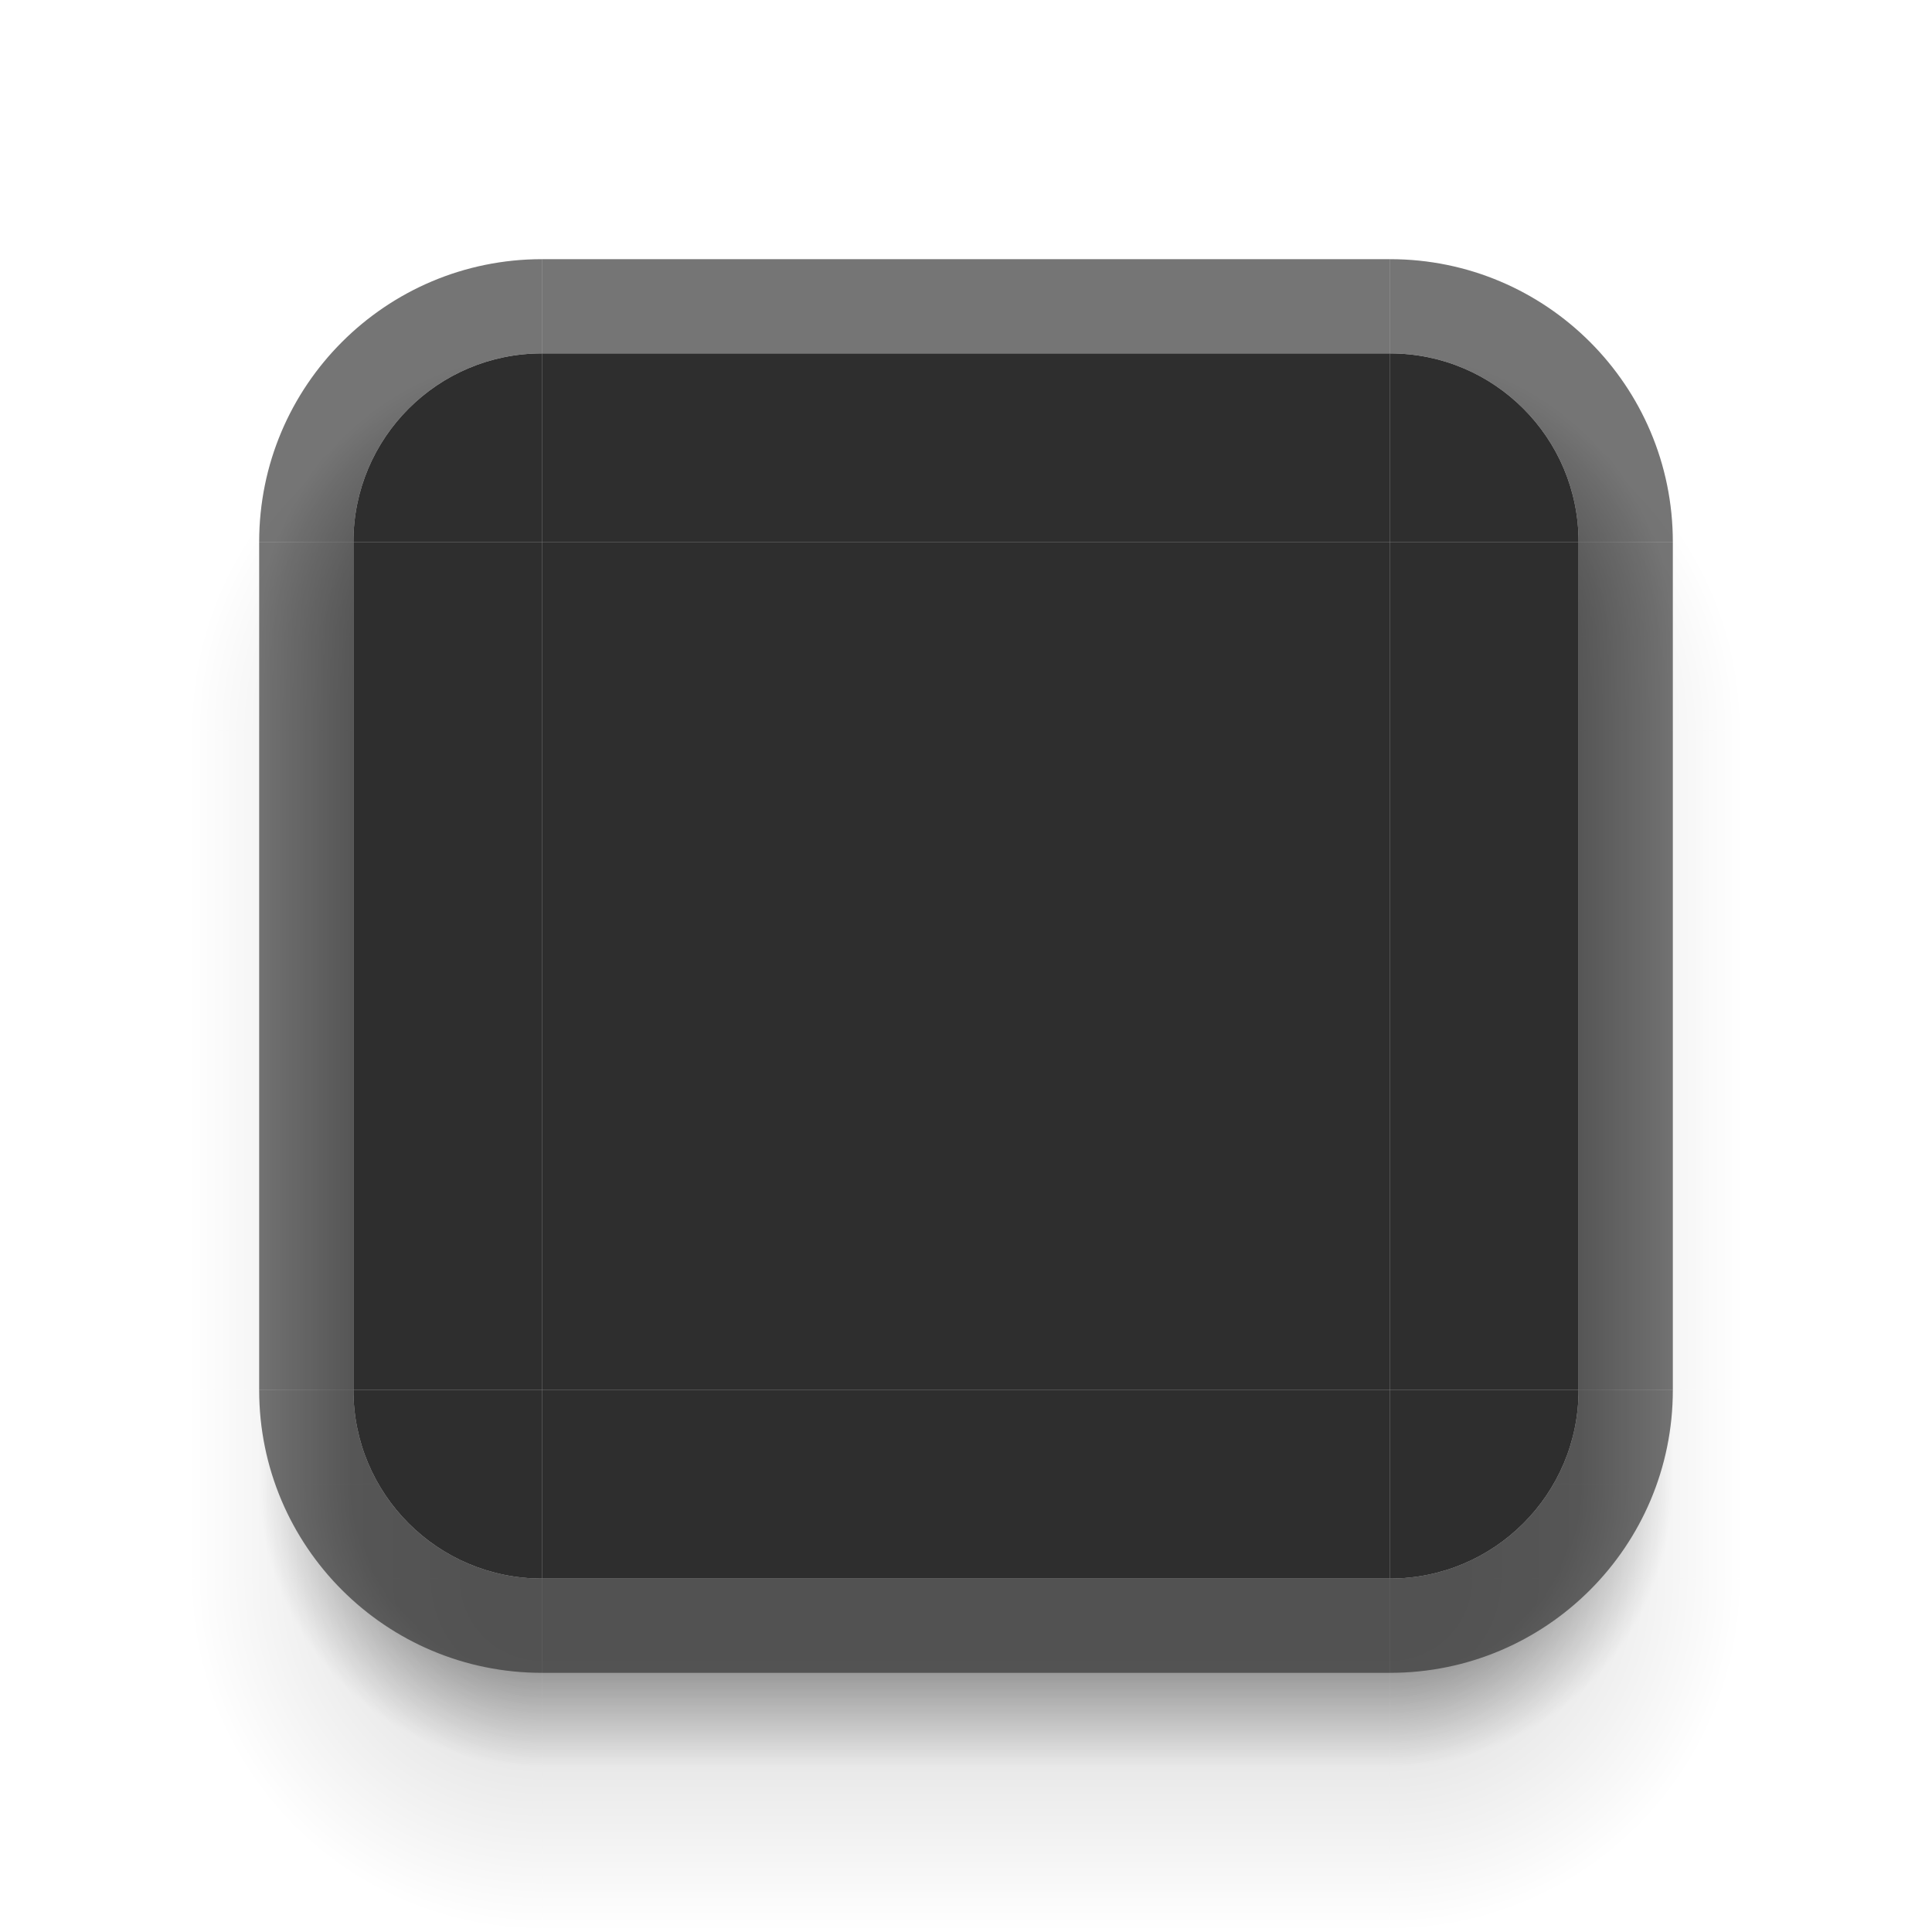
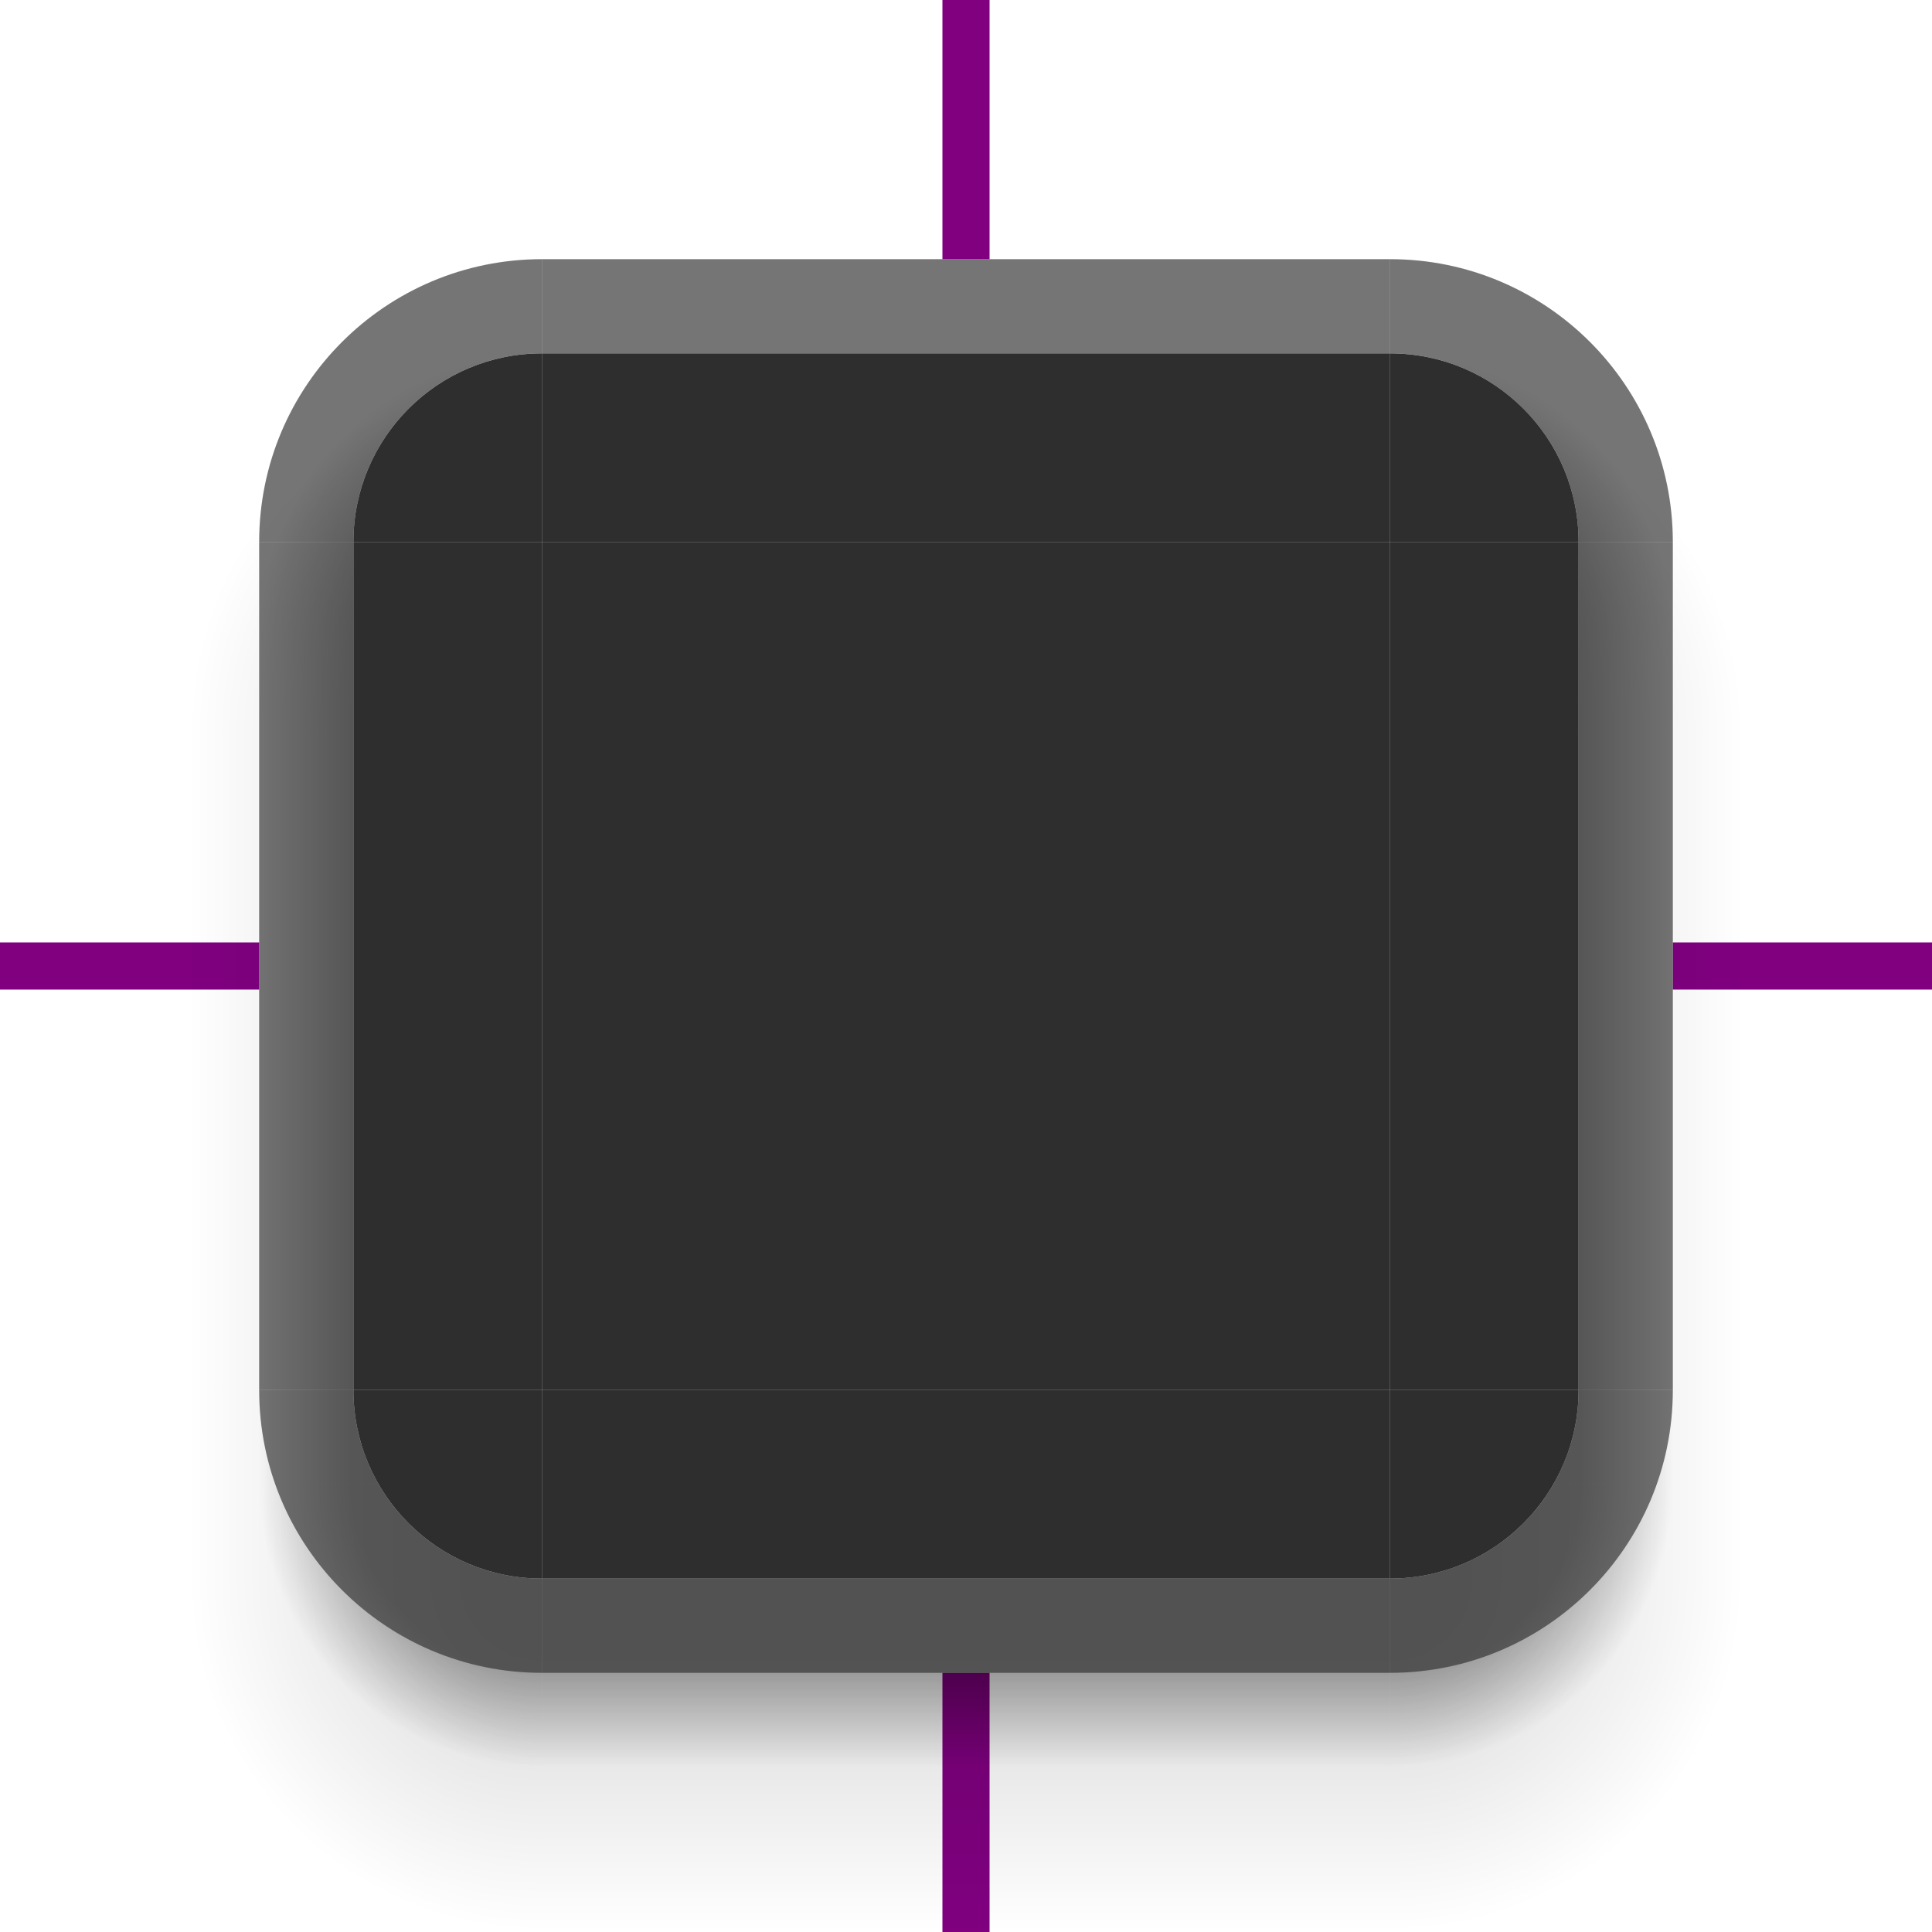
<svg xmlns="http://www.w3.org/2000/svg" xmlns:xlink="http://www.w3.org/1999/xlink" width="82" height="82" viewBox="0 0 82 82" version="1.1">
  <defs>
    <style id="current-color-scheme" type="text/css">
      .ColorScheme-Background {
        color: #2e2e2e;
      }
    </style>
    <rect id="gap-tl" width="23" height="23" fill="none" />
    <rect id="gap-t" width="36" height="23" x="23" y="0" fill="none" />
    <rect id="gap-tr" width="23" height="23" x="59" y="0" fill="none" />
    <rect id="gap-l" width="23" height="36" x="0" y="23" fill="none" />
    <rect id="gap-r" width="23" height="36" x="59" y="23" fill="none" />
    <rect id="gap-bl" width="23" height="23" y="59" fill="none" />
    <rect id="gap-b" width="36" height="23" x="23" y="59" fill="none" />
    <rect id="gap-br" width="23" height="23" x="59" y="59" fill="none" />
    <path id="bor-tl" d="m 23,11 a 12,12 0 0 0 -12,12 h 4 a 8,8 0 0 1 8,-8 z" />
    <rect id="bor-t" width="36" height="4" x="23" y="11" />
    <path id="bor-tr" d="m 59,11 a 12,12 0 0 1 12,12 h -4 a 8,8 0 0 0 -8,-8 z" />
    <rect id="bor-l" width="4" height="36" x="11" y="23" />
    <rect id="bor-r" width="4" height="36" x="67" y="23" />
    <path id="bor-bl" d="m 23,71 a 12,12 0 0 1 -12,-12 h 4 a 8,8 0 0 0 8,8 z" />
    <rect id="bor-b" width="36" height="4" x="23" y="67" />
    <path id="bor-br" d="m 59,71 a 12,12 0 0 0 12,-12 h -4 a 8,8 0 0 1 -8,8 z" />
    <path id="back-tl" d="M 23,15 a 8,8 0 0 0 -8,8 h 8 Z" />
    <rect id="back-t" width="36" height="8" x="23" y="15" />
    <path id="back-tr" d="M 59,15 a 8,8 0 0 1 8,8 h -8 Z" />
    <rect id="back-l" width="8" height="36" x="15" y="23" />
    <rect id="back-c" width="36" height="36" x="23" y="23" />
    <rect id="back-r" width="8" height="36" x="59" y="23" />
    <path id="back-bl" d="M 23,67 a 8,8 0 0 1 -8,-8 h 8 Z" />
    <rect id="back-b" width="36" height="8" x="23" y="59" />
    <path id="back-br" d="M 59,67 a 8,8 0 0 0 8,-8 h -8 Z" />
    <linearGradient id="bg">
      <stop stop-opacity="1" offset="0.667" />
      <stop stop-opacity="0" offset="1" />
    </linearGradient>
    <radialGradient xlink:href="#bg" id="bg-tl" cx="23" cy="27" r="12" gradientUnits="userSpaceOnUse" />
    <linearGradient xlink:href="#bg" id="bg-t" x1="41" y1="27" x2="41" y2="15" gradientUnits="userSpaceOnUse" />
    <radialGradient xlink:href="#bg" id="bg-tr" cx="59" cy="27" r="12" gradientUnits="userSpaceOnUse" />
    <linearGradient xlink:href="#bg" id="bg-l" x1="23" y1="45" x2="11" y2="45" gradientUnits="userSpaceOnUse" />
    <linearGradient xlink:href="#bg" id="bg-r" x1="59" y1="45" x2="71" y2="45" gradientUnits="userSpaceOnUse" />
    <radialGradient xlink:href="#bg" id="bg-bl" cx="23" cy="63" r="12" gradientUnits="userSpaceOnUse" />
    <linearGradient xlink:href="#bg" id="bg-b" x1="41" y1="63" x2="41" y2="75" gradientUnits="userSpaceOnUse" />
    <radialGradient xlink:href="#bg" id="bg-br" cx="59" cy="63" r="12" gradientUnits="userSpaceOnUse" />
    <linearGradient id="ag">
      <stop stop-opacity="1" offset="0.2" />
      <stop stop-opacity="0" offset="1" />
    </linearGradient>
    <radialGradient xlink:href="#ag" id="ag-tl" cx="23" cy="31" r="15" gradientUnits="userSpaceOnUse" />
    <linearGradient xlink:href="#ag" id="ag-t" x1="41" y1="31" x2="41" y2="16" gradientUnits="userSpaceOnUse" />
    <radialGradient xlink:href="#ag" id="ag-tr" cx="59" cy="31" r="15" gradientUnits="userSpaceOnUse" />
    <linearGradient xlink:href="#ag" id="ag-l" x1="23" y1="49" x2="8" y2="49" gradientUnits="userSpaceOnUse" />
    <linearGradient xlink:href="#ag" id="ag-r" x1="59" y1="49" x2="74" y2="49" gradientUnits="userSpaceOnUse" />
    <radialGradient xlink:href="#ag" id="ag-bl" cx="23" cy="67" r="15" gradientUnits="userSpaceOnUse" />
    <linearGradient xlink:href="#ag" id="ag-b" x1="41" y1="67" x2="41" y2="82" gradientUnits="userSpaceOnUse" />
    <radialGradient xlink:href="#ag" id="ag-br" cx="59" cy="67" r="15" gradientUnits="userSpaceOnUse" />
  </defs>
  <g transform="translate(0,84)" id="g4">
    <path id="mask-topleft" d="M 23,11 A 12,12 0 0 0 11,23 h 12 z" />
    <rect id="mask-top" width="36" height="12" x="23" y="11" />
    <path id="mask-topright" d="M 59,11 A 12,12 0 0 1 71,23 H 59 Z" />
    <rect id="mask-left" width="12" height="36" x="11" y="23" />
    <rect id="mask-center" width="36" height="36" x="23" y="23" />
    <rect id="mask-right" width="12" height="36" x="59" y="23" />
    <path id="mask-bottomleft" d="M 23,71 A 12,12 0 0 1 11,59 h 12 z" />
    <rect id="mask-bottom" width="36" height="12" x="23" y="59" />
    <path id="mask-bottomright" d="M 59,71 A 12,12 0 0 0 71,59 H 59 Z" />
  </g>
-   <rect id="shadow-hint-top-margin" width="2" height="14" x="48" y="6" fill="#800080" style="display:none" />
-   <rect id="shadow-hint-left-margin" width="14" height="2" x="6" y="50" fill="#800080" style="display:none" />
-   <rect id="shadow-hint-right-margin" width="14" height="2" x="80" y="48" fill="#800080" style="display:none" />
-   <rect id="shadow-hint-bottom-margin" width="2" height="14" x="50" y="80" fill="#800080" style="display:none" />
+   <rect id="shadow-hint-top-margin" width="2" height="11" x="40" y="0" fill="#800080" />
+   <rect id="shadow-hint-left-margin" width="11" height="2" x="0" y="40" fill="#800080" />
+   <rect id="shadow-hint-right-margin" width="11" height="2" x="71" y="40" fill="#800080" />
+   <rect id="shadow-hint-bottom-margin" width="2" height="11" x="40" y="71" fill="#800080" />
  <g id="decoration-topleft">
    <use xlink:href="#gap-tl" />
    <g id="sh-tl">
      <path d="M 23,15 A 12,12 0 0 0 11.699,23 L 15,23 A 8,8 0 0 1 23,15 z" fill="url(#bg-tl)" opacity="0.3" />
      <path d="M 17.764,16.965 A 15,15 0 0 0 10.334,23 L 15,23 A 8,8 0 0 1 17.764,16.965 z" fill="url(#ag-tl)" opacity="0.15" />
    </g>
    <g class="ColorScheme-Background" fill="currentColor" id="g6">
      <use xlink:href="#bor-tl" opacity="0.66" />
      <use xlink:href="#back-tl" />
    </g>
  </g>
  <g id="decoration-top">
    <use xlink:href="#gap-t" />
    <g class="ColorScheme-Background" fill="currentColor" id="g9">
      <use xlink:href="#bor-t" opacity="0.66" />
      <use xlink:href="#back-t" />
    </g>
  </g>
  <g id="decoration-topright">
    <use xlink:href="#gap-tr" />
    <g id="sh-tr">
      <path d="M 59 15 A 8 8 0 0 1 67 23 L 70.311 23 A 12 12 0 0 0 59 15 z" fill="url(#bg-tr)" opacity="0.3" />
      <path d="M 64.217 16.938 A 8 8 0 0 1 67 23 L 71.688 23 A 15 15 0 0 0 64.217 16.938 z" fill="url(#ag-tr)" opacity="0.15" />
    </g>
    <g class="ColorScheme-Background" fill="currentColor" id="g12">
      <use xlink:href="#bor-tr" opacity="0.66" />
      <use xlink:href="#back-tr" />
    </g>
  </g>
  <g id="decoration-left">
    <use xlink:href="#gap-l" />
    <g id="sh-l">
      <path d="M 11.699 23 A 12 12 0 0 0 11 27 L 15 27 L 15 23 L 11.699 23 z" fill="url(#bg-tl)" opacity="0.3" />
      <rect width="4" height="32" x="11" y="27" fill="url(#bg-l)" opacity="0.3" />
      <path d="M 10.334 23 A 15 15 0 0 0 8 31 L 15 31 L 15 23 L 10.334 23 z " fill="url(#ag-tl)" opacity="0.15" />
      <rect width="7" height="28" x="8" y="31" fill="url(#ag-l)" opacity="0.15" />
    </g>
    <g class="ColorScheme-Background" fill="currentColor" id="g15">
      <use xlink:href="#bor-l" opacity="0.66" />
      <use xlink:href="#back-l" />
    </g>
  </g>
  <use id="decoration-center" xlink:href="#back-c" class="ColorScheme-Background" fill="currentColor" />
  <g id="decoration-right">
    <use xlink:href="#gap-r" />
    <g id="sh-r">
      <path d="M 67 23 L 67 27 L 71 27 A 12 12 0 0 0 70.311 23 L 67 23 z" fill="url(#bg-tr)" opacity="0.3" />
      <rect width="4" height="32" x="67" y="27" fill="url(#bg-r)" opacity="0.3" />
      <path d="M 67 23 L 67 31 L 74 31 A 15 15 0 0 0 71.688 23 L 67 23 z" fill="url(#ag-tr)" opacity="0.15" />
      <rect width="7" height="28" x="67" y="31" fill="url(#ag-r)" opacity="0.15" />
    </g>
    <g class="ColorScheme-Background" fill="currentColor" id="g18">
      <use xlink:href="#bor-r" opacity="0.66" />
      <use xlink:href="#back-r" />
    </g>
  </g>
  <g id="decoration-bottomleft">
    <use xlink:href="#gap-bl" />
    <g id="sh-bl">
      <path d="M 11 59 L 11 63 L 16.072 63 A 8 8 0 0 1 15 59 L 11 59 z " fill="url(#bg-l)" opacity="0.3" />
      <path d="M 11 63 A 12 12 0 0 0 23 75 L 23 67 A 8 8 0 0 1 16.072 63 L 11 63 z" fill="url(#bg-bl)" opacity="0.3" />
      <path d="M 8 59 L 8 67 L 23 67 A 8 8 0 0 1 15 59 L 8 59 z" fill="url(#ag-l)" opacity="0.15" />
      <path d="M 8 67 A 15 15 0 0 0 23 82 L 23 67 L 8 67 z " fill="url(#ag-bl)" opacity="0.15" />
    </g>
    <g class="ColorScheme-Background" fill="currentColor" id="g21">
      <use xlink:href="#bor-bl" opacity="0.66" />
      <use xlink:href="#back-bl" />
    </g>
  </g>
  <g id="decoration-bottom">
    <use xlink:href="#gap-b" />
    <g id="sh-b">
      <rect width="36" height="8" x="23" y="67" fill="url(#bg-b)" opacity="0.3" />
      <rect width="36" height="15" x="23" y="67" fill="url(#ag-b)" opacity="0.15" />
    </g>
    <g class="ColorScheme-Background" fill="currentColor" id="g24">
      <use xlink:href="#bor-b" opacity="0.66" />
      <use xlink:href="#back-b" />
    </g>
  </g>
  <g id="decoration-bottomright">
    <use xlink:href="#gap-br" />
    <g id="sh-br">
      <path d="M 67 59 A 8 8 0 0 1 65.928 63 L 71 63 L 71 59 L 67 59 z" fill="url(#bg-r)" opacity="0.3" />
      <path d="M 65.928 63 A 8 8 0 0 1 59 67 L 59 75 A 12 12 0 0 0 71 63 L 65.928 63 z" fill="url(#bg-br)" opacity="0.3" />
      <path d="M 67 59 A 8 8 0 0 1 59 67 L 74 67 L 74 59 L 67 59 z " fill="url(#ag-r)" opacity="0.15" />
      <path d="M 59 67 L 59 82 A 15 15 0 0 0 74 67 L 59 67 z " fill="url(#ag-br)" opacity="0.15" />
    </g>
    <g class="ColorScheme-Background" fill="currentColor" id="g27">
      <use xlink:href="#bor-br" opacity="0.66" />
      <use xlink:href="#back-br" fill="currentColor" />
    </g>
  </g>
  <g id="decoration-inactive-topleft" transform="translate(84)">
    <use xlink:href="#gap-tl" />
    <use xlink:href="#sh-tl" />
    <g class="ColorScheme-Background" fill="currentColor" id="g31">
      <use xlink:href="#bor-tl" opacity="0.86" />
      <use xlink:href="#back-tl" />
    </g>
  </g>
  <g id="decoration-inactive-top" transform="translate(84)">
    <use xlink:href="#gap-t" />
    <g class="ColorScheme-Background" fill="currentColor" id="g34">
      <use xlink:href="#bor-t" opacity="0.86" />
      <use xlink:href="#back-t" />
    </g>
  </g>
  <g id="decoration-inactive-topright" transform="translate(84)">
    <use xlink:href="#gap-tr" />
    <use xlink:href="#sh-tr" />
    <g class="ColorScheme-Background" fill="currentColor" id="g38">
      <use xlink:href="#bor-tr" opacity="0.86" />
      <use xlink:href="#back-tr" />
    </g>
  </g>
  <g id="decoration-inactive-left" transform="translate(84)">
    <use xlink:href="#gap-l" />
    <use xlink:href="#sh-l" />
    <g class="ColorScheme-Background" fill="currentColor" id="g42">
      <use xlink:href="#bor-l" opacity="0.86" />
      <use xlink:href="#back-l" />
    </g>
  </g>
  <use id="decoration-inactive-center" xlink:href="#back-c" x="84" class="ColorScheme-Background" fill="currentColor" />
  <g id="decoration-inactive-right" transform="translate(84)">
    <use xlink:href="#gap-r" />
    <use xlink:href="#sh-r" />
    <g class="ColorScheme-Background" fill="currentColor" id="g46">
      <use xlink:href="#bor-r" opacity="0.86" />
      <use xlink:href="#back-r" />
    </g>
  </g>
  <g id="decoration-inactive-bottomleft" transform="translate(84)">
    <use xlink:href="#gap-bl" />
    <use xlink:href="#sh-bl" />
    <g class="ColorScheme-Background" fill="currentColor" id="g52">
      <use xlink:href="#bor-bl" opacity="0.86" />
      <use xlink:href="#back-bl" />
    </g>
  </g>
  <g id="decoration-inactive-bottom" transform="translate(84)">
    <use xlink:href="#gap-b" />
    <use xlink:href="#sh-b" />
    <g class="ColorScheme-Background" fill="currentColor" id="g56">
      <use xlink:href="#bor-b" opacity="0.86" />
      <use xlink:href="#back-b" />
    </g>
  </g>
  <g id="decoration-inactive-bottomright" transform="translate(84)">
    <use xlink:href="#gap-br" />
    <use xlink:href="#sh-br" />
    <g class="ColorScheme-Background" fill="currentColor" id="g27">
      <use xlink:href="#bor-br" opacity="0.66" />
      <use xlink:href="#back-br" fill="currentColor" />
    </g>
  </g>
</svg>
